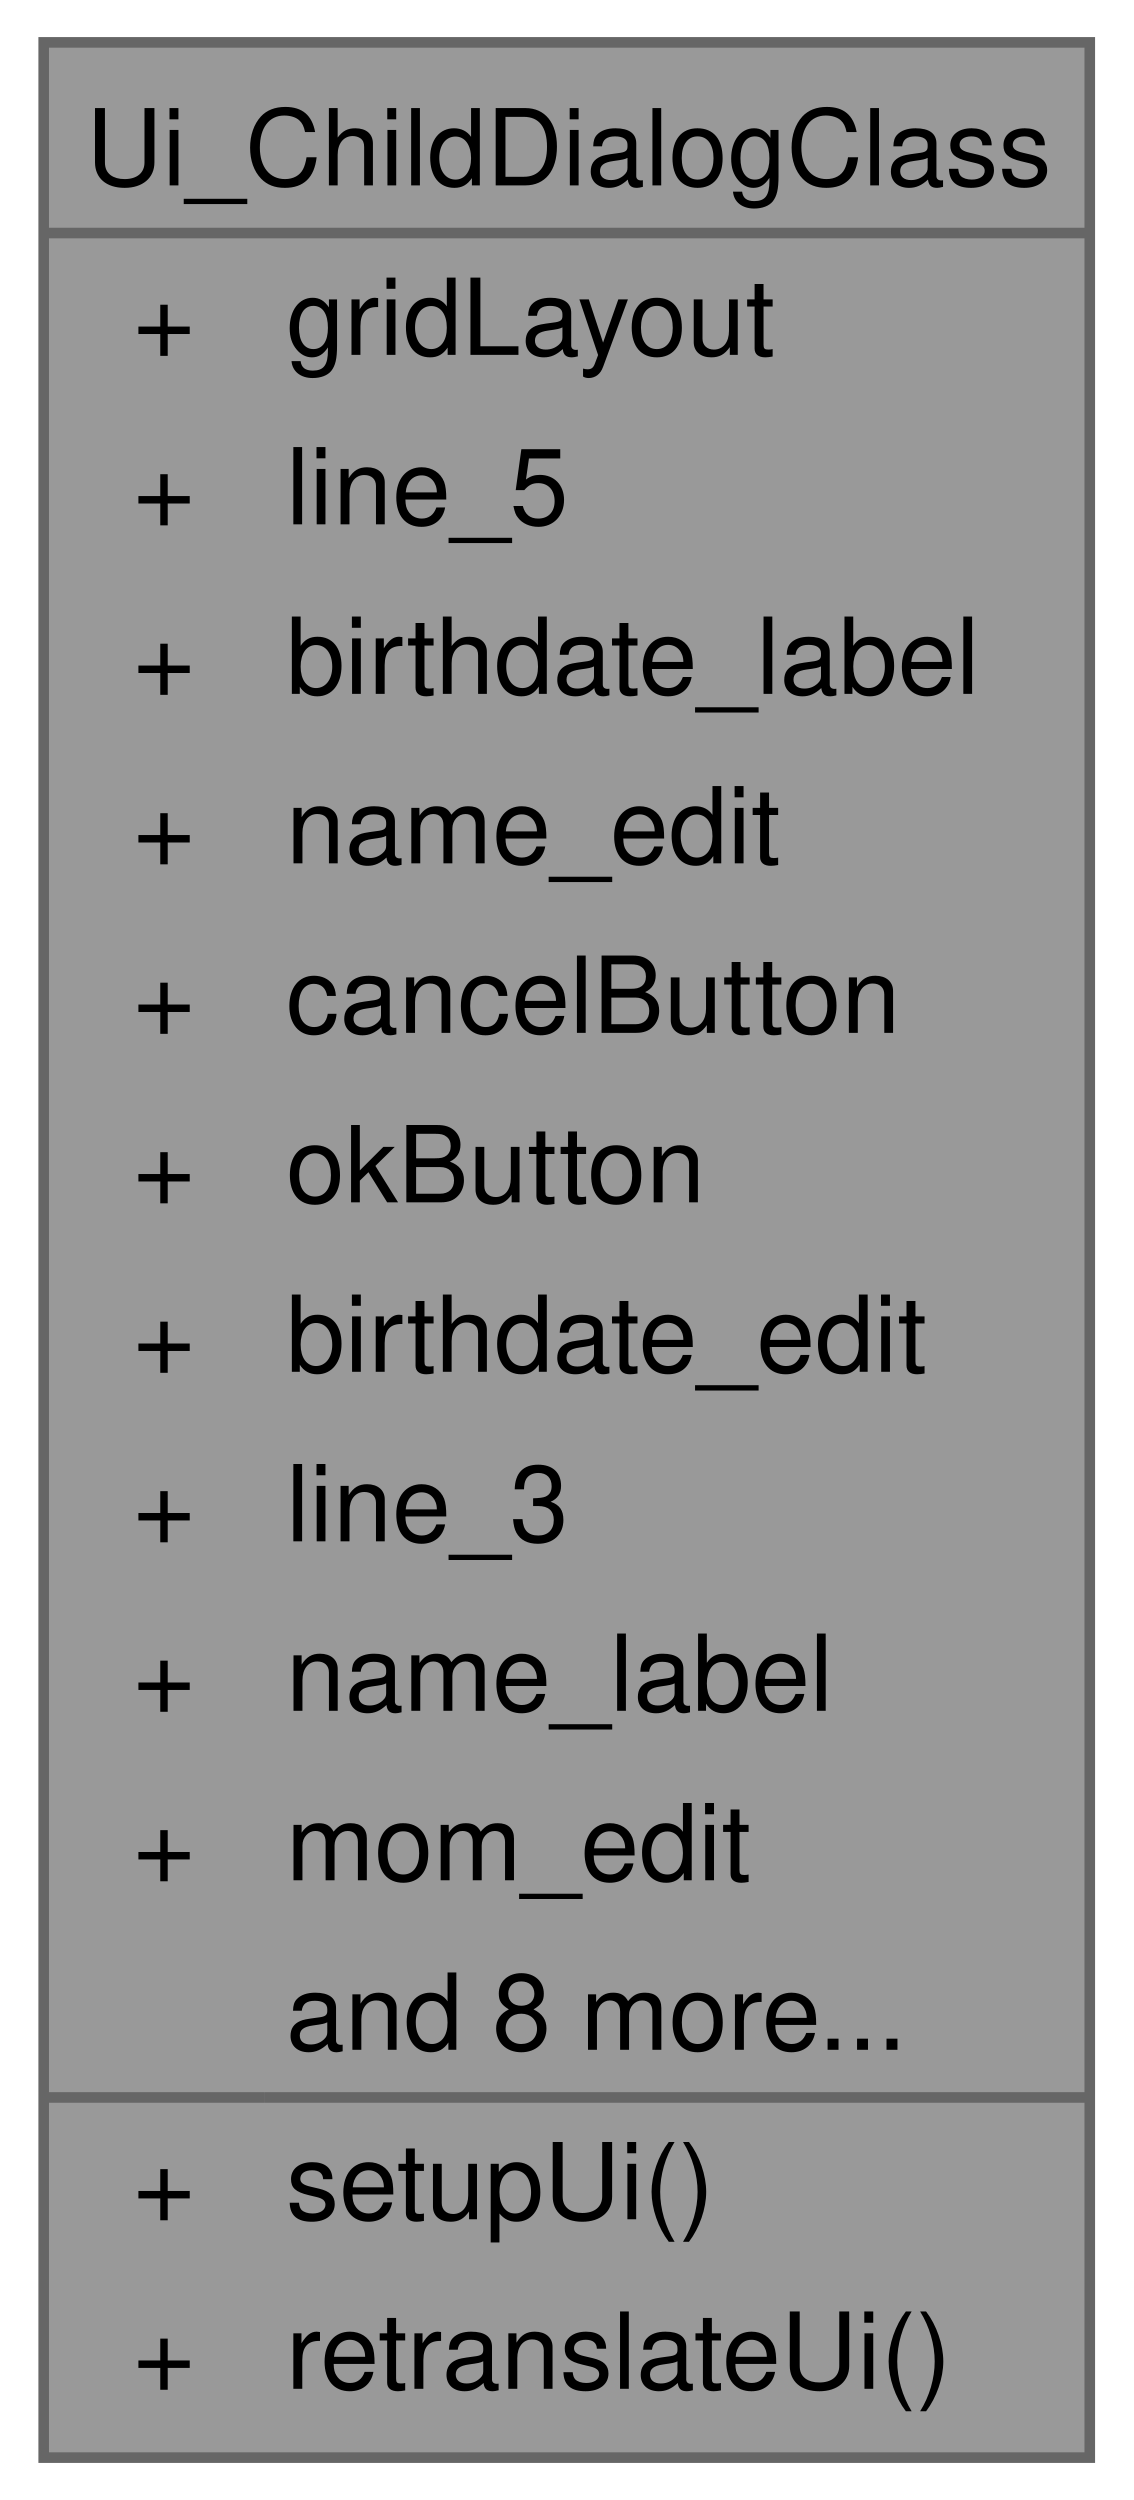
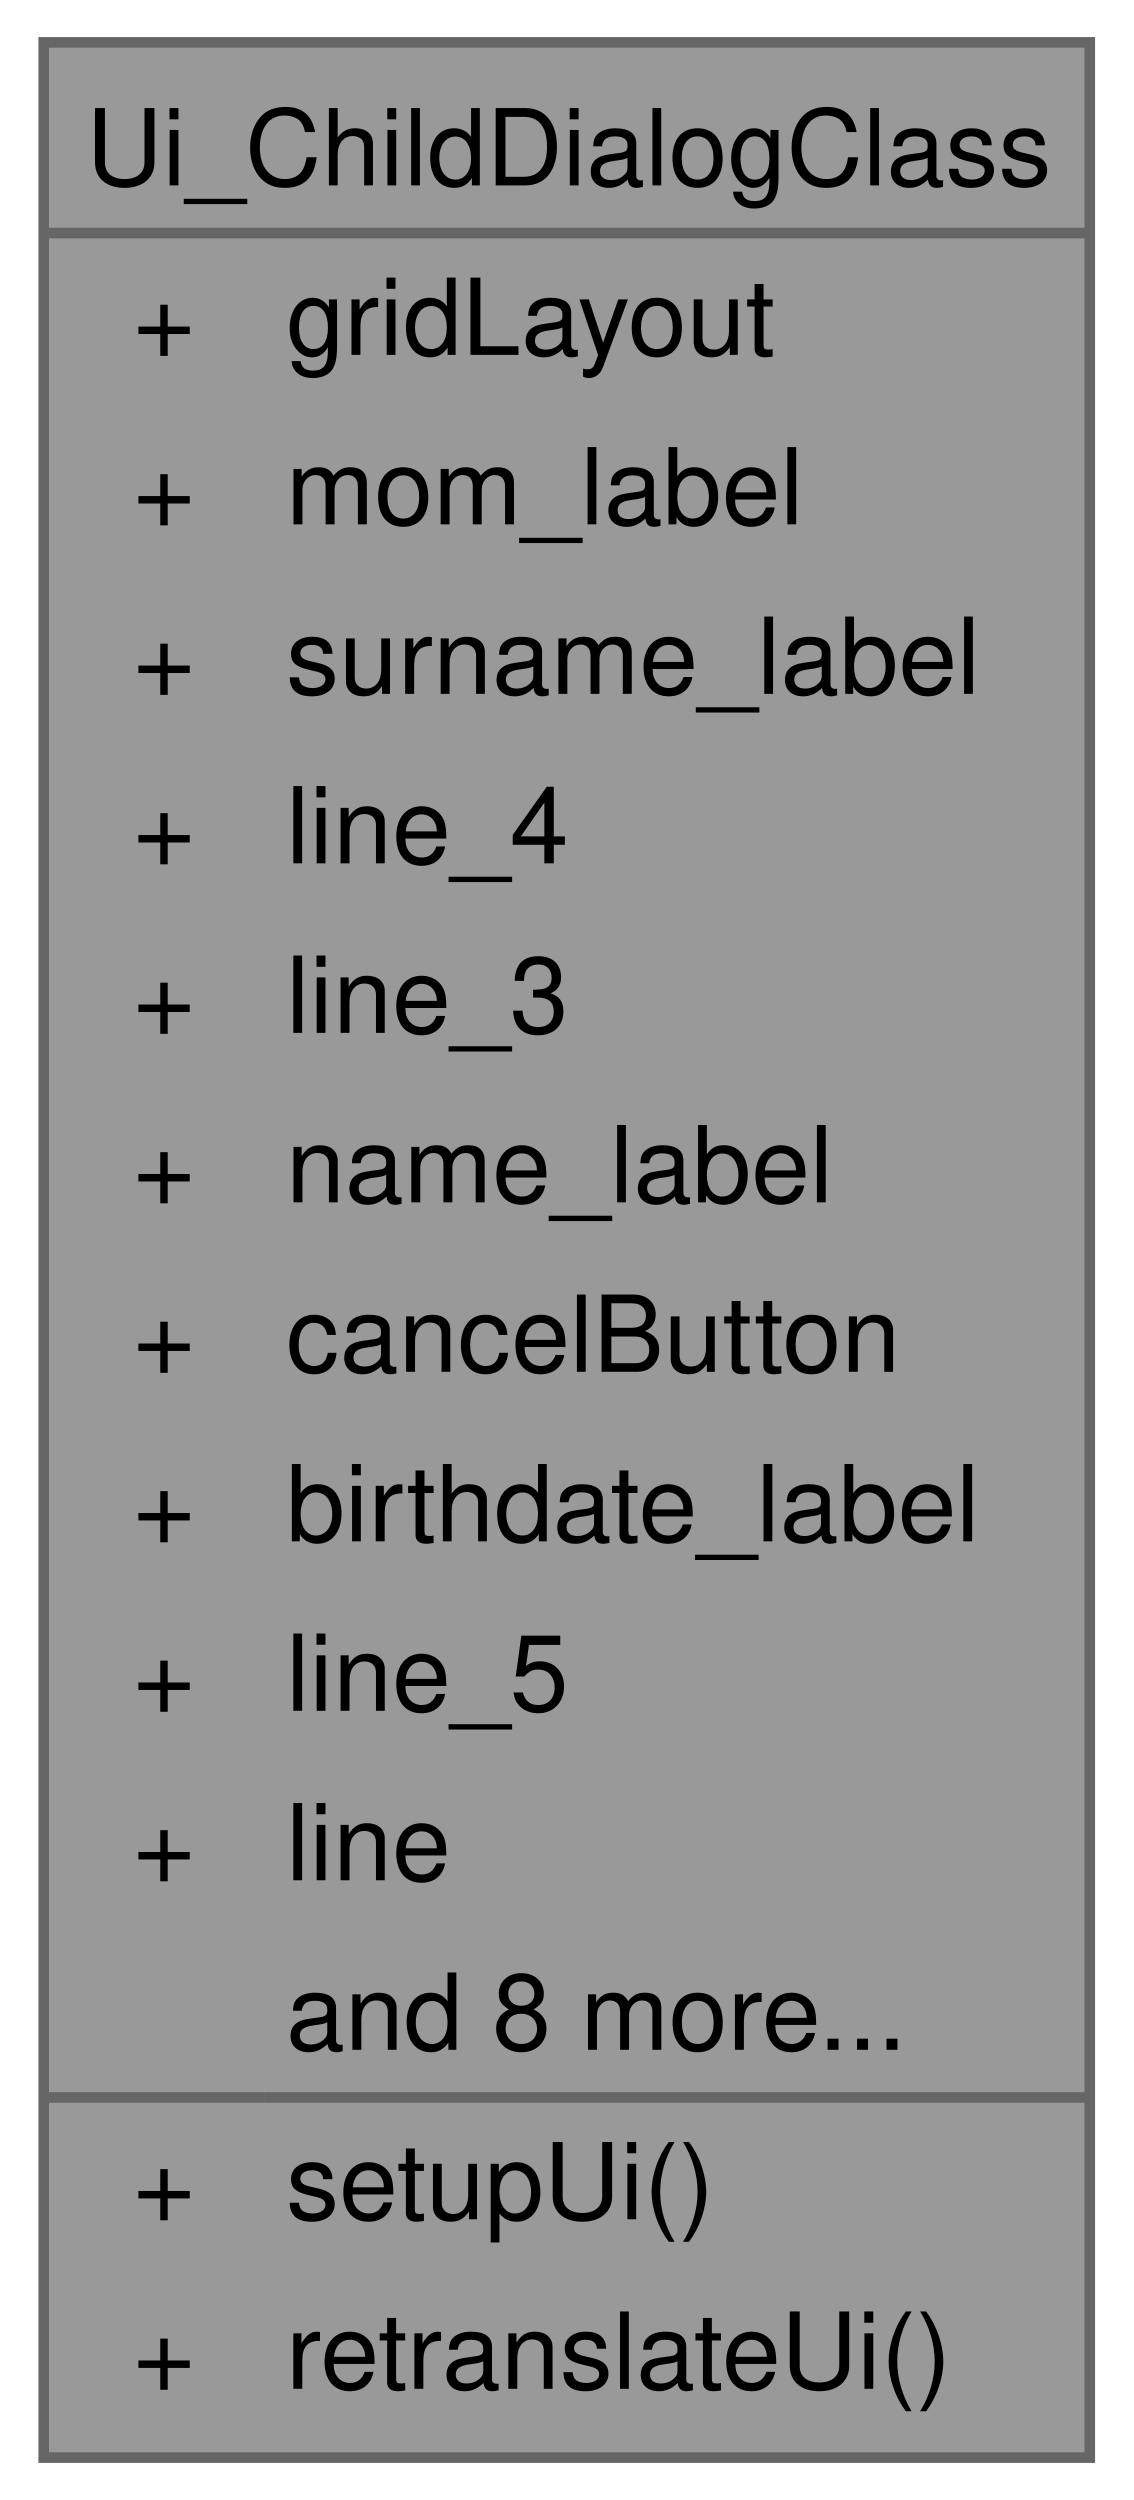
<svg xmlns="http://www.w3.org/2000/svg" xmlns:xlink="http://www.w3.org/1999/xlink" width="107pt" height="236pt" viewBox="0.00 0.00 106.75 236.00">
  <g id="graph0" class="graph" transform="scale(1 1) rotate(0) translate(4 232)">
    <g id="Node000001" class="node">
      <g id="a_Node000001">
        <a xlink:title=" ">
          <polygon fill="#999999" stroke="none" points="98.75,-228 0,-228 0,0 98.75,0 98.75,-228" />
          <text text-anchor="start" x="4" y="-214.5" font-family="Helvetica,sans-Serif" font-size="10.00">Ui_ChildDialogClass</text>
          <text text-anchor="start" x="8.44" y="-198.5" font-family="Helvetica,sans-Serif" font-size="10.00">+</text>
          <text text-anchor="start" x="22.88" y="-198.5" font-family="Helvetica,sans-Serif" font-size="10.00">gridLayout</text>
          <text text-anchor="start" x="8.44" y="-182.5" font-family="Helvetica,sans-Serif" font-size="10.00">+</text>
-           <text text-anchor="start" x="22.88" y="-182.5" font-family="Helvetica,sans-Serif" font-size="10.00">line_5</text>
+           <text text-anchor="start" x="22.88" y="-182.5" font-family="Helvetica,sans-Serif" font-size="10.00">mom_label</text>
          <text text-anchor="start" x="8.44" y="-166.5" font-family="Helvetica,sans-Serif" font-size="10.00">+</text>
-           <text text-anchor="start" x="22.88" y="-166.5" font-family="Helvetica,sans-Serif" font-size="10.00">birthdate_label</text>
+           <text text-anchor="start" x="22.88" y="-166.5" font-family="Helvetica,sans-Serif" font-size="10.00">surname_label</text>
          <text text-anchor="start" x="8.44" y="-150.5" font-family="Helvetica,sans-Serif" font-size="10.00">+</text>
-           <text text-anchor="start" x="22.88" y="-150.5" font-family="Helvetica,sans-Serif" font-size="10.00">name_edit</text>
+           <text text-anchor="start" x="22.88" y="-150.5" font-family="Helvetica,sans-Serif" font-size="10.00">line_4</text>
          <text text-anchor="start" x="8.44" y="-134.5" font-family="Helvetica,sans-Serif" font-size="10.00">+</text>
-           <text text-anchor="start" x="22.88" y="-134.5" font-family="Helvetica,sans-Serif" font-size="10.00">cancelButton</text>
+           <text text-anchor="start" x="22.88" y="-134.5" font-family="Helvetica,sans-Serif" font-size="10.00">line_3</text>
          <text text-anchor="start" x="8.44" y="-118.5" font-family="Helvetica,sans-Serif" font-size="10.00">+</text>
-           <text text-anchor="start" x="22.88" y="-118.5" font-family="Helvetica,sans-Serif" font-size="10.00">okButton</text>
+           <text text-anchor="start" x="22.88" y="-118.5" font-family="Helvetica,sans-Serif" font-size="10.00">name_label</text>
          <text text-anchor="start" x="8.44" y="-102.5" font-family="Helvetica,sans-Serif" font-size="10.00">+</text>
-           <text text-anchor="start" x="22.88" y="-102.5" font-family="Helvetica,sans-Serif" font-size="10.00">birthdate_edit</text>
+           <text text-anchor="start" x="22.88" y="-102.5" font-family="Helvetica,sans-Serif" font-size="10.00">cancelButton</text>
          <text text-anchor="start" x="8.44" y="-86.5" font-family="Helvetica,sans-Serif" font-size="10.00">+</text>
-           <text text-anchor="start" x="22.88" y="-86.5" font-family="Helvetica,sans-Serif" font-size="10.00">line_3</text>
+           <text text-anchor="start" x="22.88" y="-86.5" font-family="Helvetica,sans-Serif" font-size="10.00">birthdate_label</text>
          <text text-anchor="start" x="8.44" y="-70.5" font-family="Helvetica,sans-Serif" font-size="10.00">+</text>
-           <text text-anchor="start" x="22.88" y="-70.5" font-family="Helvetica,sans-Serif" font-size="10.00">name_label</text>
+           <text text-anchor="start" x="22.88" y="-70.5" font-family="Helvetica,sans-Serif" font-size="10.00">line_5</text>
          <text text-anchor="start" x="8.44" y="-54.5" font-family="Helvetica,sans-Serif" font-size="10.00">+</text>
-           <text text-anchor="start" x="22.88" y="-54.5" font-family="Helvetica,sans-Serif" font-size="10.00">mom_edit</text>
+           <text text-anchor="start" x="22.88" y="-54.5" font-family="Helvetica,sans-Serif" font-size="10.00">line</text>
          <text text-anchor="start" x="22.88" y="-38.5" font-family="Helvetica,sans-Serif" font-size="10.00">and 8 more...</text>
          <text text-anchor="start" x="8.44" y="-22.5" font-family="Helvetica,sans-Serif" font-size="10.00">+</text>
          <text text-anchor="start" x="22.88" y="-22.5" font-family="Helvetica,sans-Serif" font-size="10.00">setupUi()</text>
          <text text-anchor="start" x="8.44" y="-6.5" font-family="Helvetica,sans-Serif" font-size="10.00">+</text>
          <text text-anchor="start" x="22.88" y="-6.5" font-family="Helvetica,sans-Serif" font-size="10.00">retranslateUi()</text>
          <polygon fill="#666666" stroke="#666666" points="0,-210 0,-210 98.75,-210 98.75,-210 0,-210" />
          <polygon fill="#666666" stroke="#666666" points="0,-34 0,-34 20.88,-34 20.88,-34 0,-34" />
          <polygon fill="#666666" stroke="#666666" points="20.88,-34 20.88,-34 98.75,-34 98.75,-34 20.88,-34" />
          <polygon fill="none" stroke="#666666" points="0,0 0,-228 98.75,-228 98.75,0 0,0" />
        </a>
      </g>
    </g>
  </g>
</svg>
